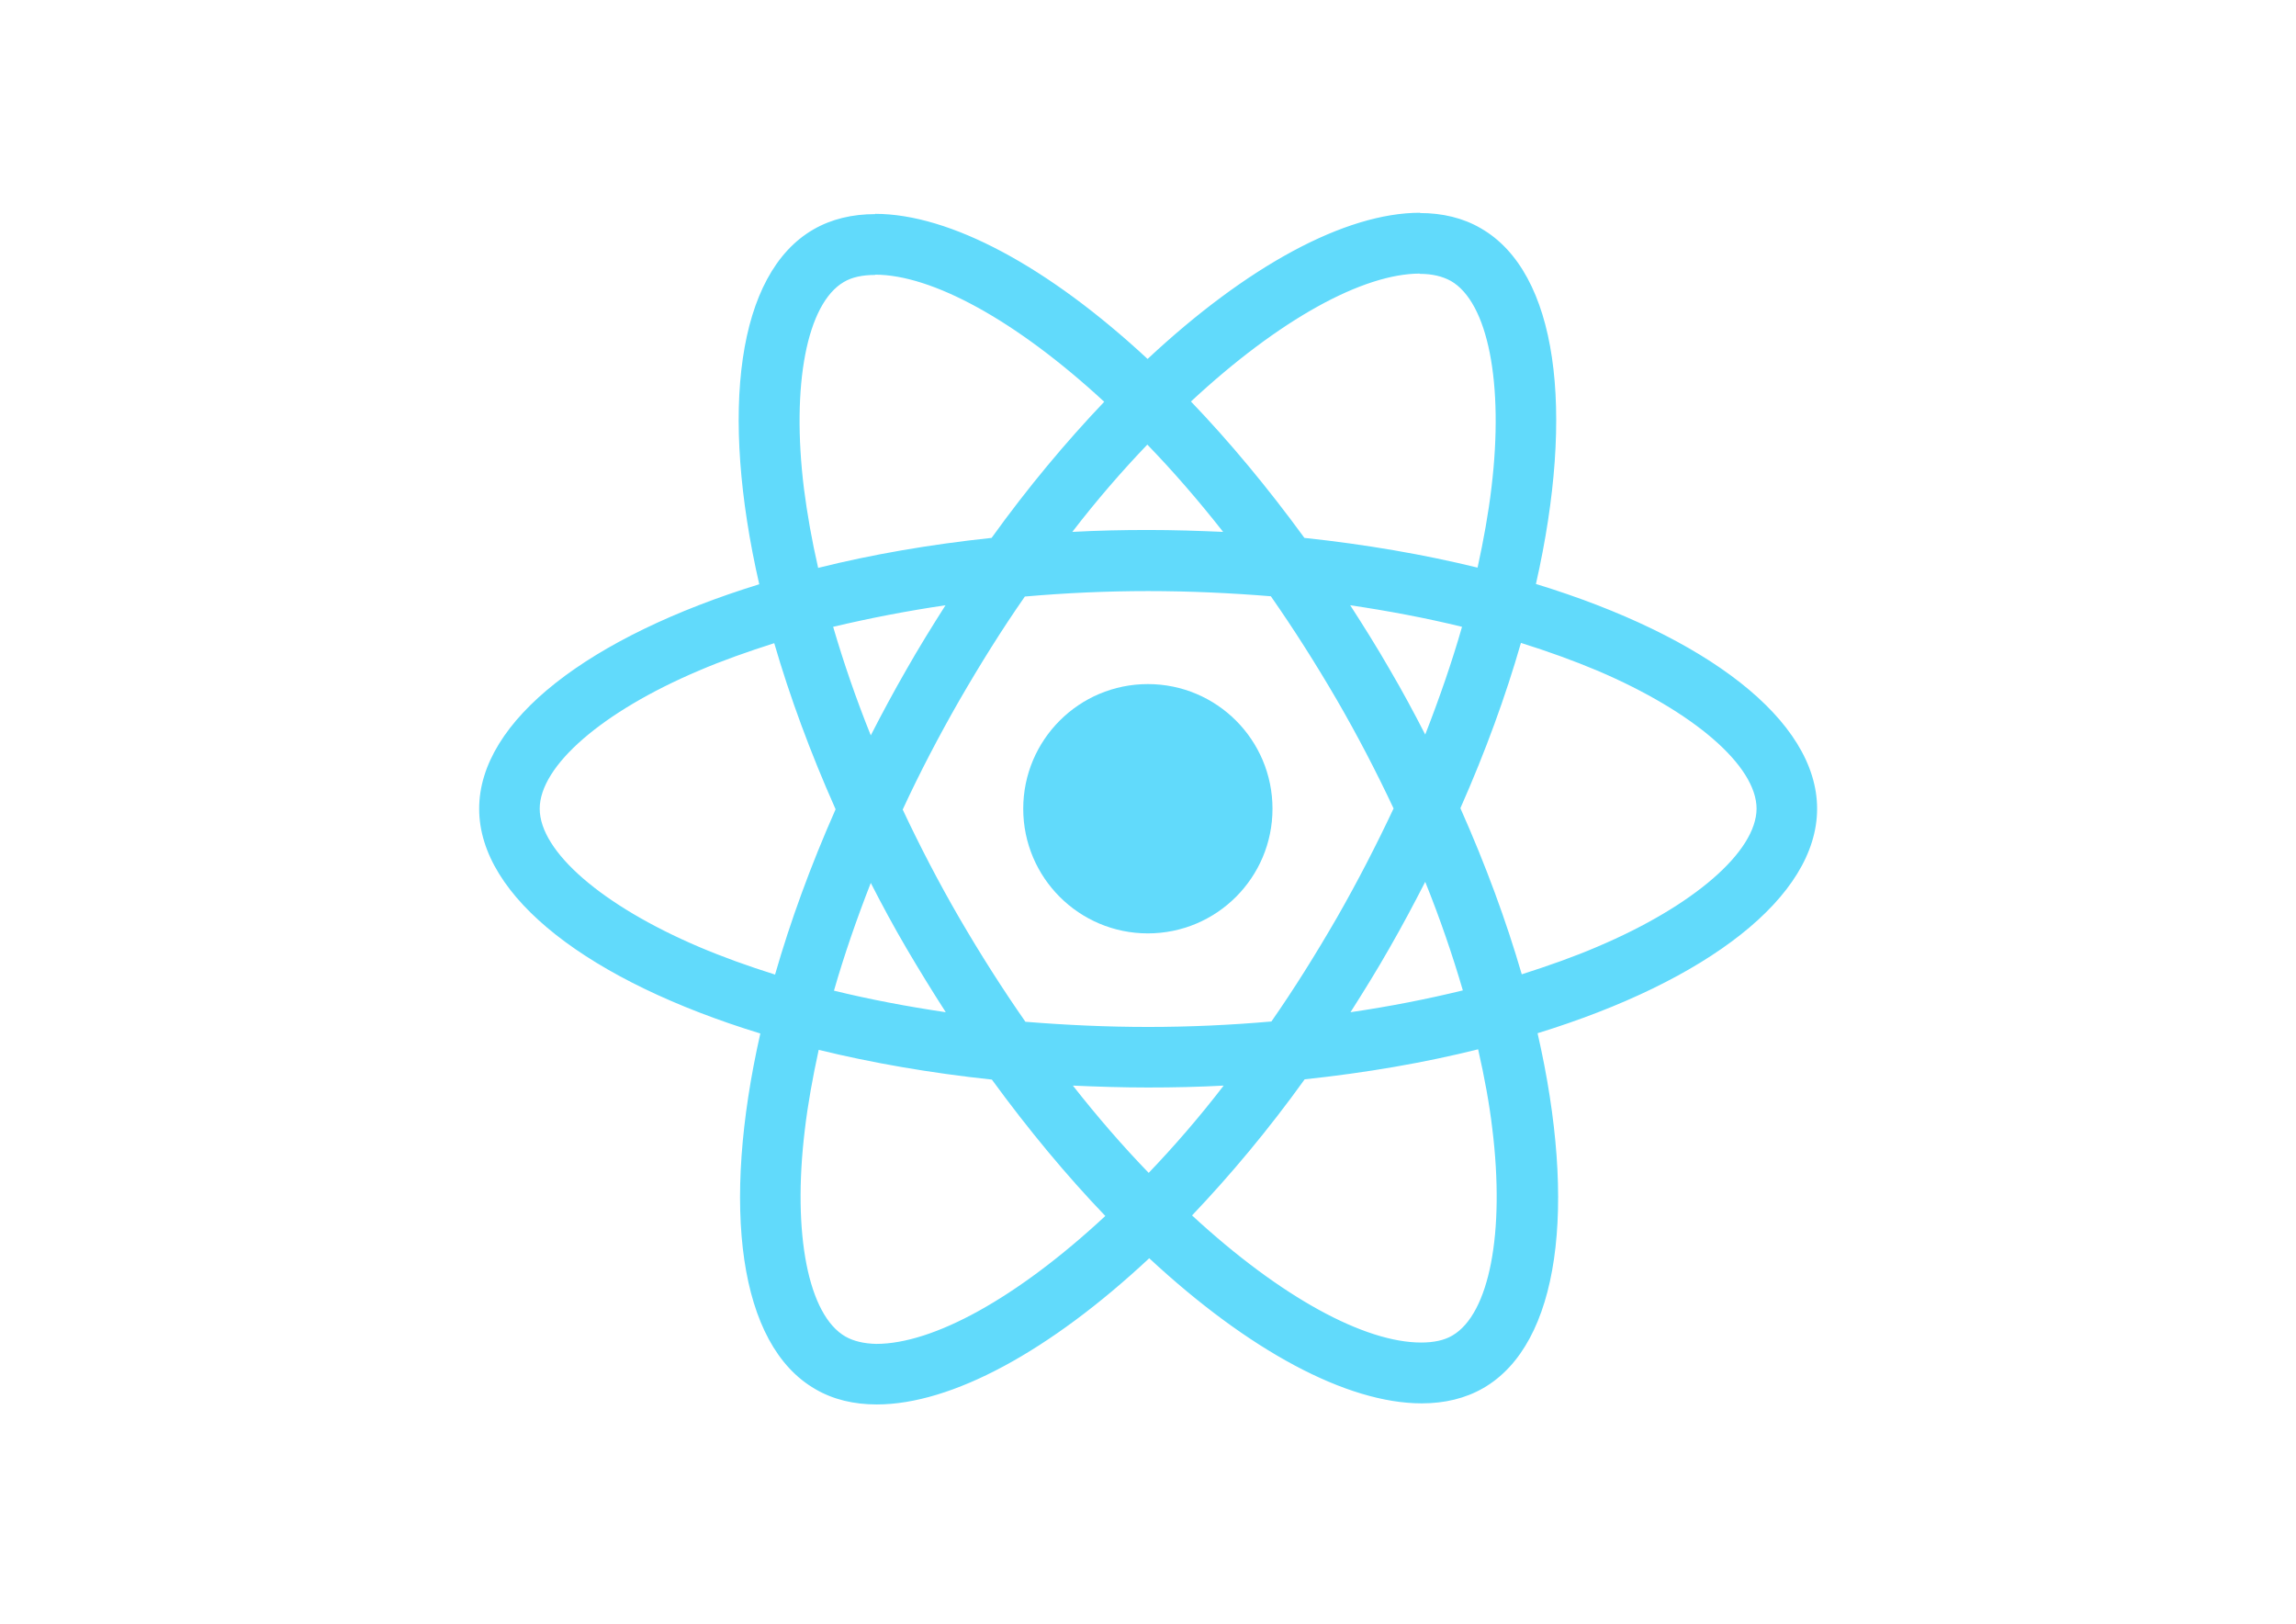
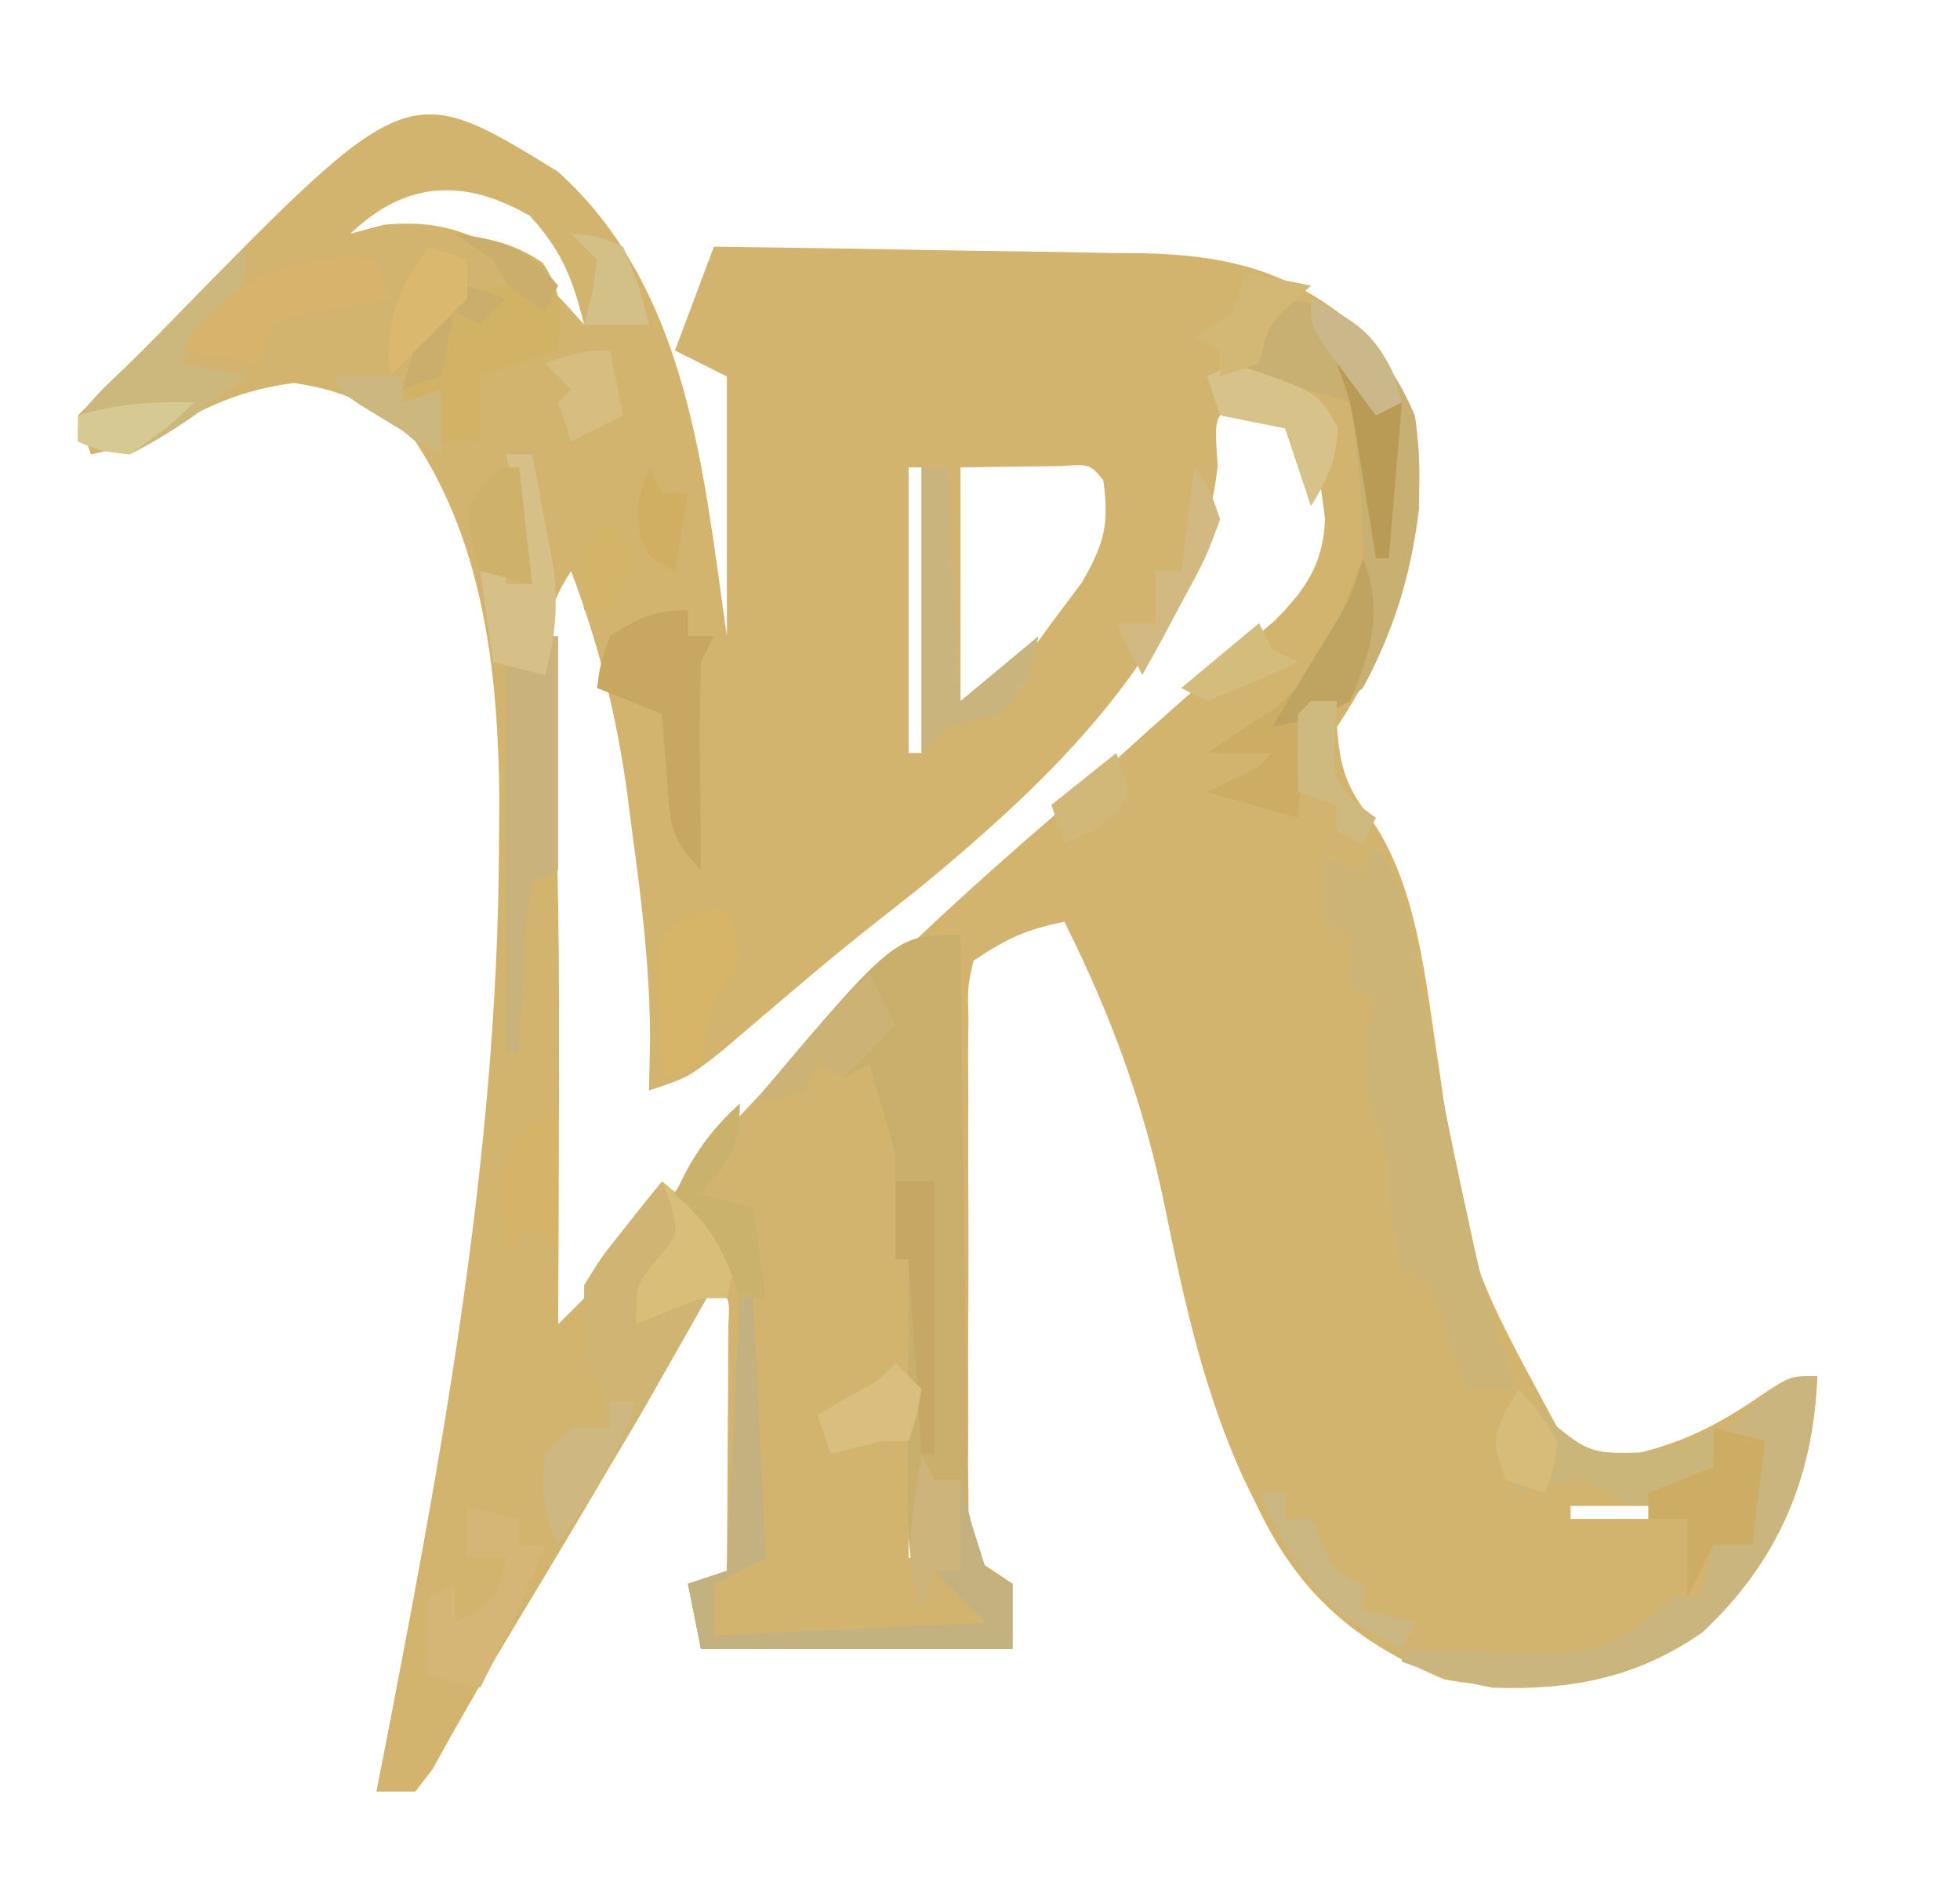
- <svg xmlns="http://www.w3.org/2000/svg" viewBox="0 0 841.9 595.3">
-   <g fill="#61DAFB">
-     <path d="M666.3 296.5c0-32.5-40.7-63.3-103.1-82.4 14.4-63.6 8-114.2-20.2-130.4-6.5-3.8-14.1-5.6-22.4-5.6v22.3c4.6 0 8.3.9 11.4 2.6 13.6 7.8 19.5 37.5 14.9 75.7-1.1 9.4-2.9 19.3-5.1 29.4-19.6-4.8-41-8.5-63.5-10.9-13.5-18.5-27.5-35.3-41.6-50 32.6-30.3 63.2-46.9 84-46.9V78c-27.5 0-63.5 19.6-99.9 53.6-36.4-33.8-72.4-53.2-99.9-53.2v22.3c20.7 0 51.4 16.5 84 46.6-14 14.7-28 31.4-41.3 49.9-22.6 2.4-44 6.1-63.6 11-2.3-10-4-19.7-5.2-29-4.7-38.2 1.1-67.9 14.6-75.8 3-1.8 6.9-2.6 11.5-2.6V78.5c-8.4 0-16 1.8-22.6 5.6-28.1 16.2-34.4 66.7-19.9 130.1-62.2 19.2-102.7 49.9-102.7 82.3 0 32.5 40.7 63.3 103.1 82.4-14.4 63.6-8 114.2 20.2 130.4 6.5 3.8 14.1 5.6 22.5 5.6 27.5 0 63.5-19.6 99.9-53.6 36.4 33.8 72.4 53.2 99.9 53.2 8.4 0 16-1.8 22.6-5.6 28.1-16.2 34.4-66.7 19.9-130.1 62-19.1 102.5-49.9 102.5-82.3zm-130.2-66.7c-3.7 12.9-8.3 26.2-13.5 39.5-4.1-8-8.4-16-13.1-24-4.6-8-9.5-15.8-14.4-23.4 14.2 2.1 27.9 4.7 41 7.9zm-45.8 106.5c-7.8 13.5-15.8 26.3-24.1 38.2-14.9 1.3-30 2-45.2 2-15.1 0-30.2-.7-45-1.9-8.3-11.9-16.4-24.6-24.2-38-7.6-13.1-14.5-26.4-20.8-39.8 6.2-13.4 13.2-26.8 20.7-39.9 7.8-13.5 15.8-26.3 24.1-38.2 14.9-1.3 30-2 45.2-2 15.1 0 30.2.7 45 1.9 8.3 11.9 16.4 24.6 24.2 38 7.6 13.1 14.5 26.4 20.8 39.8-6.3 13.4-13.2 26.8-20.7 39.9zm32.3-13c5.4 13.4 10 26.8 13.8 39.8-13.1 3.2-26.9 5.9-41.2 8 4.9-7.7 9.8-15.6 14.4-23.7 4.6-8 8.9-16.1 13-24.1zM421.2 430c-9.3-9.6-18.6-20.3-27.8-32 9 .4 18.2.7 27.5.7 9.4 0 18.7-.2 27.8-.7-9 11.7-18.3 22.4-27.5 32zm-74.4-58.9c-14.2-2.1-27.9-4.7-41-7.9 3.7-12.9 8.3-26.2 13.5-39.5 4.1 8 8.4 16 13.1 24 4.7 8 9.5 15.8 14.4 23.4zM420.7 163c9.3 9.6 18.6 20.3 27.8 32-9-.4-18.2-.7-27.5-.7-9.4 0-18.7.2-27.8.7 9-11.7 18.3-22.4 27.5-32zm-74 58.9c-4.9 7.7-9.8 15.6-14.4 23.7-4.6 8-8.9 16-13 24-5.4-13.4-10-26.8-13.8-39.8 13.1-3.1 26.9-5.8 41.2-7.9zm-90.5 125.2c-35.4-15.1-58.3-34.9-58.3-50.6 0-15.7 22.9-35.6 58.3-50.6 8.6-3.7 18-7 27.7-10.1 5.7 19.6 13.2 40 22.5 60.9-9.2 20.8-16.6 41.1-22.2 60.6-9.9-3.1-19.3-6.5-28-10.2zM310 490c-13.6-7.8-19.5-37.5-14.9-75.7 1.1-9.4 2.9-19.3 5.1-29.4 19.6 4.8 41 8.5 63.5 10.9 13.5 18.5 27.5 35.3 41.6 50-32.6 30.3-63.2 46.9-84 46.9-4.5-.1-8.3-1-11.3-2.7zm237.2-76.2c4.7 38.2-1.1 67.9-14.6 75.8-3 1.8-6.9 2.6-11.5 2.6-20.7 0-51.4-16.5-84-46.6 14-14.7 28-31.4 41.3-49.9 22.6-2.4 44-6.1 63.6-11 2.3 10.1 4.1 19.8 5.2 29.1zm38.5-66.7c-8.6 3.7-18 7-27.7 10.1-5.7-19.6-13.2-40-22.5-60.9 9.2-20.8 16.6-41.1 22.2-60.6 9.9 3.1 19.3 6.5 28.1 10.2 35.4 15.1 58.3 34.9 58.3 50.6-.1 15.7-23 35.6-58.4 50.6zM320.8 78.4z" />
-     <circle cx="420.9" cy="296.5" r="45.7" />
-     <path d="M520.5 78.1z" />
-   </g>
+ <svg xmlns="http://www.w3.org/2000/svg" version="1.1" width="151" height="146">
+   <path d="M0 0 C10.099 9.082 11.217 23.158 13.035 35.793 C13.035 29.193 13.035 22.593 13.035 15.793 C11.715 15.133 10.395 14.473 9.035 13.793 C10.025 11.153 11.015 8.513 12.035 5.793 C17.604 5.862 23.172 5.95 28.74 6.055 C30.633 6.089 32.525 6.117 34.417 6.139 C37.146 6.173 39.873 6.225 42.602 6.281 C43.86 6.291 43.86 6.291 45.143 6.301 C51.863 6.467 56.638 7.716 61.848 12.23 C65.728 16.777 66.468 20.106 66.363 25.988 C65.655 32.046 63.405 37.739 60.035 42.793 C60.258 45.695 60.687 47.35 62.496 49.648 C66.34 55.004 66.876 62.683 67.902 69.086 C70.026 83.851 70.026 83.851 77.035 96.793 C79.876 99.099 79.876 99.099 83.223 98.73 C87.304 97.727 89.924 96.218 93.336 93.852 C95.035 92.793 95.035 92.793 97.035 92.793 C96.745 100.624 94.008 107.067 88.211 112.504 C82.1 116.792 75.578 117.393 68.348 116.168 C61.495 113.324 57.147 109.641 53.91 102.855 C53.575 102.175 53.24 101.494 52.895 100.792 C49.771 94.009 48.253 86.98 46.766 79.693 C45.146 71.82 42.634 64.991 39.035 57.793 C36.073 58.406 34.655 59.047 32.035 60.793 C31.578 62.831 31.578 62.831 31.647 65.211 C31.633 66.582 31.633 66.582 31.618 67.982 C31.624 68.971 31.63 69.961 31.637 70.98 C31.634 71.994 31.631 73.007 31.628 74.052 C31.626 76.197 31.632 78.342 31.644 80.487 C31.66 83.78 31.644 87.071 31.625 90.363 C31.627 92.444 31.631 94.525 31.637 96.605 C31.631 97.595 31.625 98.585 31.618 99.604 C31.628 100.519 31.637 101.433 31.647 102.375 C31.651 103.585 31.651 103.585 31.654 104.82 C31.78 105.471 31.906 106.122 32.035 106.793 C33.52 107.783 33.52 107.783 35.035 108.793 C35.035 110.443 35.035 112.093 35.035 113.793 C27.115 113.793 19.195 113.793 11.035 113.793 C10.705 112.143 10.375 110.493 10.035 108.793 C11.025 108.463 12.015 108.133 13.035 107.793 C13.064 104.314 13.082 100.835 13.098 97.355 C13.11 95.866 13.11 95.866 13.123 94.346 C13.126 93.401 13.129 92.457 13.133 91.484 C13.138 90.61 13.143 89.735 13.149 88.834 C13.263 86.799 13.263 86.799 12.035 85.793 C11.562 86.63 11.089 87.466 10.602 88.328 C6.223 96.045 1.744 103.693 -2.855 111.281 C-4.193 113.492 -5.486 115.712 -6.762 117.961 C-7.282 118.875 -7.803 119.789 -8.34 120.73 C-8.781 121.523 -9.222 122.316 -9.676 123.133 C-10.101 123.681 -10.527 124.229 -10.965 124.793 C-11.955 124.793 -12.945 124.793 -13.965 124.793 C-13.834 124.127 -13.704 123.461 -13.569 122.775 C-9.018 99.364 -4.624 76.078 -4.527 52.168 C-4.517 50.894 -4.507 49.62 -4.497 48.308 C-4.585 38.853 -5.635 28.887 -10.965 20.793 C-14.138 18.053 -16.186 16.908 -20.34 16.293 C-24.198 16.825 -26.724 17.919 -30.07 19.82 C-32.023 20.823 -33.824 21.342 -35.965 21.793 C-36.295 20.803 -36.625 19.813 -36.965 18.793 C-36.24 18.071 -35.516 17.349 -34.77 16.605 C-33.014 14.845 -31.268 13.076 -29.535 11.293 C-11.549 -7.095 -11.549 -7.095 0 0 Z M-15.965 4.793 C-15.119 4.566 -14.274 4.339 -13.402 4.105 C-9.012 3.706 -6.815 4.693 -2.965 6.793 C-0.027 9.48 -0.027 9.48 2.035 11.793 C1.156 8.276 0.323 6.106 -2.152 3.418 C-7.206 0.498 -11.716 0.714 -15.965 4.793 Z M2.035 11.793 C3.035 13.793 3.035 13.793 3.035 13.793 Z M4.035 14.793 C5.035 16.793 5.035 16.793 5.035 16.793 Z M-4.965 17.793 C-3.965 19.793 -3.965 19.793 -3.965 19.793 Z M5.035 17.793 C6.035 19.793 6.035 19.793 6.035 19.793 Z M52.035 17.793 C50.589 19.015 50.589 19.015 50.848 22.668 C49.357 36.346 37.724 47.106 27.598 55.418 C26.254 56.474 26.254 56.474 24.883 57.551 C22.812 59.181 20.789 60.83 18.781 62.535 C18.24 62.995 17.698 63.454 17.14 63.927 C15.615 65.225 14.091 66.525 12.566 67.824 C10.035 69.793 10.035 69.793 7.035 70.793 C7.062 69.535 7.089 68.277 7.117 66.98 C7.114 61.512 6.474 56.203 5.723 50.793 C5.546 49.393 5.546 49.393 5.365 47.965 C4.548 41.961 3.174 36.463 1.035 30.793 C-1.461 34.538 -0.961 36.959 -0.59 41.23 C0.14 51.48 0.126 61.711 0.098 71.98 C0.096 72.808 0.094 73.636 0.092 74.488 C0.08 79.257 0.06 84.025 0.035 88.793 C3.053 85.857 5.796 82.941 8.289 79.551 C12.14 74.52 16.462 70.106 20.973 65.668 C21.733 64.909 22.492 64.149 23.275 63.367 C28.036 58.643 32.952 54.166 38.035 49.793 C40.532 47.56 43.017 45.315 45.5 43.066 C47.186 41.555 48.886 40.06 50.602 38.582 C51.405 37.889 52.208 37.195 53.035 36.48 C53.757 35.866 54.479 35.251 55.223 34.617 C57.643 32.181 58.977 30.237 59.117 26.758 C58.578 22.531 58.578 22.531 56.66 18.793 C54.927 17.531 54.927 17.531 52.035 17.793 Z M-3.965 19.793 C-2.965 21.793 -2.965 21.793 -2.965 21.793 Z M6.035 21.793 C7.035 23.793 7.035 23.793 7.035 23.793 Z M27.035 22.793 C27.035 30.053 27.035 37.313 27.035 44.793 C27.365 44.793 27.695 44.793 28.035 44.793 C28.035 37.533 28.035 30.273 28.035 22.793 C27.705 22.793 27.375 22.793 27.035 22.793 Z M31.035 22.793 C31.035 28.733 31.035 34.673 31.035 40.793 C34.888 39.509 35.838 37.792 38.223 34.543 C38.938 33.589 39.654 32.635 40.391 31.652 C42.116 28.653 42.498 27.181 42.035 23.793 C41.001 22.533 41.001 22.533 38.75 22.695 C36.178 22.728 33.607 22.76 31.035 22.793 Z M-1.965 25.793 C-0.965 27.793 -0.965 27.793 -0.965 27.793 Z M-0.965 27.793 C0.035 30.793 0.035 30.793 0.035 30.793 Z M61.035 55.793 C62.035 57.793 62.035 57.793 62.035 57.793 Z M62.035 58.793 C63.035 61.793 63.035 61.793 63.035 61.793 Z M63.035 62.793 C64.035 66.793 64.035 66.793 64.035 66.793 Z M27.035 64.793 C27.035 67.763 27.035 70.733 27.035 73.793 C27.365 73.793 27.695 73.793 28.035 73.793 C28.035 70.823 28.035 67.853 28.035 64.793 C27.705 64.793 27.375 64.793 27.035 64.793 Z M64.035 69.793 C65.035 73.793 65.035 73.793 65.035 73.793 Z M65.035 75.793 C65.035 77.443 65.035 79.093 65.035 80.793 C65.365 80.793 65.695 80.793 66.035 80.793 C66.035 79.143 66.035 77.493 66.035 75.793 C65.705 75.793 65.375 75.793 65.035 75.793 Z M66.035 81.793 C67.035 85.793 67.035 85.793 67.035 85.793 Z M67.035 85.793 C68.035 88.793 68.035 88.793 68.035 88.793 Z M27.035 88.793 C27.035 90.443 27.035 92.093 27.035 93.793 C27.365 93.793 27.695 93.793 28.035 93.793 C28.035 92.143 28.035 90.493 28.035 88.793 C27.705 88.793 27.375 88.793 27.035 88.793 Z M27.035 97.793 C27.035 100.763 27.035 103.733 27.035 106.793 C27.365 106.793 27.695 106.793 28.035 106.793 C28.035 103.823 28.035 100.853 28.035 97.793 C27.705 97.793 27.375 97.793 27.035 97.793 Z M78.035 102.793 C78.035 103.123 78.035 103.453 78.035 103.793 C80.015 103.793 81.995 103.793 84.035 103.793 C84.035 103.463 84.035 103.133 84.035 102.793 C82.055 102.793 80.075 102.793 78.035 102.793 Z " fill="#D3B46E" transform="translate(42.96484,13.20703)" />
+   <path d="M0 0 C0.009 0.895 0.009 0.895 0.018 1.809 C0.082 8.006 0.166 14.202 0.262 20.398 C0.296 22.712 0.324 25.027 0.346 27.341 C0.38 30.663 0.432 33.984 0.488 37.305 C0.495 38.344 0.501 39.384 0.508 40.455 C0.537 41.896 0.537 41.896 0.568 43.367 C0.579 44.215 0.59 45.063 0.601 45.937 C0.733 46.618 0.864 47.299 1 48 C1.99 48.66 2.98 49.32 4 50 C4 51.65 4 53.3 4 55 C-3.92 55 -11.84 55 -20 55 C-20.33 53.35 -20.66 51.7 -21 50 C-19.515 49.505 -19.515 49.505 -18 49 C-17.67 42.07 -17.34 35.14 -17 28 C-16.67 28 -16.34 28 -16 28 C-15.67 34.6 -15.34 41.2 -15 48 C-16.32 48.66 -17.64 49.32 -19 50 C-19 51.32 -19 52.64 -19 54 C-8.605 53.505 -8.605 53.505 2 53 C0.68 51.68 -0.64 50.36 -2 49 C-2.33 49.99 -2.66 50.98 -3 52 C-3.954 48.792 -4.116 45.918 -4.098 42.578 C-4.094 41.553 -4.091 40.529 -4.088 39.473 C-4.08 38.409 -4.071 37.346 -4.062 36.25 C-4.058 35.171 -4.053 34.092 -4.049 32.98 C-4.037 30.32 -4.021 27.66 -4 25 C-4.33 25 -4.66 25 -5 25 C-5 22.333 -5 19.667 -5 17 C-5.645 14.661 -6.311 12.327 -7 10 C-7.99 10.495 -7.99 10.495 -9 11 C-9.66 10.67 -10.32 10.34 -11 10 C-11.33 10.66 -11.66 11.32 -12 12 C-14.062 12.625 -14.062 12.625 -16 13 C-5.045 0 -5.045 0 0 0 Z " fill="#C9AE6C" transform="translate(74,72)" />
+   <path d="M0 0 C3.509 2.193 5.371 4.456 7 8.25 C8.123 15.578 6.499 22.759 3 29.25 C1.671 30.256 0.339 31.257 -1 32.25 C-1.813 35.855 -1.813 35.855 -2 39.25 C-4.31 38.59 -6.62 37.93 -9 37.25 C-8.361 36.941 -7.721 36.631 -7.062 36.312 C-5.064 35.415 -5.064 35.415 -4 34.25 C-5.65 34.25 -7.3 34.25 -9 34.25 C-7.197 33.048 -5.387 31.857 -3.562 30.688 C-0.01 27.308 1.837 24.021 3 19.25 C3.029 15.183 2.625 11.265 2 7.25 C-0.674 6.359 -3.237 5.773 -6 5.25 C-5.67 3.6 -5.34 1.95 -5 0.25 C-2 -0.75 -2 -0.75 0 0 Z " fill="#C8AF72" transform="translate(102,23.75)" />
+   <path d="M0 0 C2.324 3.486 2.674 5.942 3.375 10.062 C4.479 16.301 5.7 22.5 7.062 28.688 C7.225 29.441 7.387 30.195 7.554 30.971 C8.406 34.808 9.404 38.404 11 42 C9.68 42 8.36 42 7 42 C6.807 41.434 6.613 40.868 6.414 40.285 C6.154 39.552 5.893 38.818 5.625 38.062 C5.242 36.966 5.242 36.966 4.852 35.848 C4.147 33.813 4.147 33.813 2 33 C1.271 30.23 1 27.871 1 25 C0.671 23.702 0.315 22.41 -0.062 21.125 C-0.951 17.756 -1.06 15.392 0 12 C-0.66 11.67 -1.32 11.34 -2 11 C-2 9.68 -2 8.36 -2 7 C-2.66 6.67 -3.32 6.34 -4 6 C-4 4.35 -4 2.7 -4 1 C-3.01 1.33 -2.02 1.66 -1 2 C-0.67 1.34 -0.34 0.68 0 0 Z M-2 4 C-1 6 -1 6 -1 6 Z M-1 7 C0 10 0 10 0 10 Z M1 18 C2 22 2 22 2 22 Z " fill="#CCB477" transform="translate(106,65)" />
+   <path d="M0 0 C1.98 1.65 3.96 3.3 6 5 C5.67 6.32 5.34 7.64 5 9 C4.67 8.67 4.34 8.34 4 8 C3.469 8.941 2.938 9.882 2.391 10.852 C1.677 12.109 0.964 13.367 0.25 14.625 C-0.098 15.242 -0.446 15.86 -0.805 16.496 C-3.051 20.448 -5.436 24.246 -8 28 C-9.256 25.487 -9.209 23.783 -9 21 C-8.34 20.34 -7.68 19.68 -7 19 C-6.01 19 -5.02 19 -4 19 C-4.495 17.391 -4.495 17.391 -5 15.75 C-6 12 -6 12 -6 8 C-4.688 5.859 -4.688 5.859 -3 3.75 C-2.443 3.044 -1.886 2.337 -1.312 1.609 C-0.663 0.813 -0.663 0.813 0 0 Z " fill="#D0B474" transform="translate(51,91)" />
+   <path d="M0 0 C0.33 0 0.66 0 1 0 C1.33 6.6 1.66 13.2 2 20 C0.02 20.99 0.02 20.99 -2 22 C-2 23.32 -2 24.64 -2 26 C8.395 25.505 8.395 25.505 19 25 C17.68 23.68 16.36 22.36 15 21 C14.67 21.99 14.34 22.98 14 24 C12.468 19.916 13.369 16.205 14 12 C14.33 12.66 14.66 13.32 15 14 C15.66 14 16.32 14 17 14 C17.289 15.134 17.578 16.269 17.875 17.438 C18.246 18.613 18.617 19.789 19 21 C19.66 21.33 20.32 21.66 21 22 C21 23.65 21 25.3 21 27 C13.08 27 5.16 27 -3 27 C-3.33 25.35 -3.66 23.7 -4 22 C-3.01 21.67 -2.02 21.34 -1 21 C-0.67 14.07 -0.34 7.14 0 0 Z " fill="#C3B180" transform="translate(57,100)" />
+   <path d="M0 0 C-0.29 7.831 -3.027 14.274 -8.824 19.711 C-13.81 23.21 -18.961 24.215 -25 24 C-27.497 23.546 -29.607 22.884 -32 22 C-32 21.67 -32 21.34 -32 21 C-30.903 21.046 -29.806 21.093 -28.676 21.141 C-27.221 21.178 -25.767 21.215 -24.312 21.25 C-23.591 21.284 -22.87 21.317 -22.127 21.352 C-17.057 21.444 -14.814 20.595 -11 17 C-10.34 17 -9.68 17 -9 17 C-8.67 15.68 -8.34 14.36 -8 13 C-7.01 13 -6.02 13 -5 13 C-5.021 12.051 -5.041 11.102 -5.062 10.125 C-5 7 -5 7 -4 5 C-4.99 4.67 -5.98 4.34 -7 4 C-2.25 0 -2.25 0 0 0 Z " fill="#CBB57E" transform="translate(140,106)" />
+   <path d="M0 0 C2.664 0.36 4.582 0.712 6.812 2.25 C8.394 4.58 8.223 6.245 8 9 C6.02 9.66 4.04 10.32 2 11 C2 12.65 2 14.3 2 16 C1.01 16 0.02 16 -1 16 C-1.33 15.01 -1.66 14.02 -2 13 C-2.66 13 -3.32 13 -4 13 C-3.372 10.07 -2.712 7.482 -1 5 C1.625 4.25 1.625 4.25 4 4 C3.041 1.669 3.041 1.669 0 0 Z " fill="#D2B366" transform="translate(35,18)" />
+   <path d="M0 0 C0.33 0 0.66 0 1 0 C1 5.94 1 11.88 1 18 C0.34 18.33 -0.32 18.66 -1 19 C-1.47 22.046 -1.47 22.046 -1.625 25.562 C-1.7 26.76 -1.775 27.958 -1.852 29.191 C-1.901 30.118 -1.95 31.045 -2 32 C-2.33 32 -2.66 32 -3 32 C-3 22.1 -3 12.2 -3 2 C-2.01 2.33 -1.02 2.66 0 3 C0 2.01 0 1.02 0 0 Z " fill="#C9B27B" transform="translate(42,49)" />
+   <path d="M0 0 C0.66 0 1.32 0 2 0 C2.33 5.94 2.66 11.88 3 18 C5.97 15.525 5.97 15.525 9 13 C8.427 15.867 8.139 16.861 6 19 C4.667 19.333 3.333 19.667 2 20 C1.34 20.66 0.68 21.32 0 22 C0 14.74 0 7.48 0 0 Z " fill="#CAB47D" transform="translate(71,36)" />
+   <path d="M0 0 C0 0.66 0 1.32 0 2 C0.66 2 1.32 2 2 2 C1.67 2.66 1.34 3.32 1 4 C0.928 6.718 0.907 9.409 0.938 12.125 C0.942 12.879 0.947 13.633 0.951 14.41 C0.963 16.273 0.981 18.137 1 20 C-1.495 17.505 -1.359 16.327 -1.625 12.875 C-1.7 11.965 -1.775 11.055 -1.852 10.117 C-1.901 9.419 -1.95 8.72 -2 8 C-4.475 7.01 -4.475 7.01 -7 6 C-6.75 4.125 -6.75 4.125 -6 2 C-3.853 0.615 -2.561 0 0 0 Z " fill="#C8A861" transform="translate(53,47)" />
+   <path d="M0 0 C0 4.39 -2.128 5.769 -5 9 C-3.35 9.33 -1.7 9.66 0 10 C-2.884 12.243 -5.726 14.363 -9 16 C-11.312 15.688 -11.312 15.688 -13 15 C-13 13 -13 13 -11 10.875 C-10.001 9.916 -9.001 8.958 -8 8 C-6.56 6.565 -5.122 5.128 -3.688 3.688 C-2.458 2.458 -1.229 1.229 0 0 Z " fill="#CCB77D" transform="translate(19,19)" />
+   <path d="M0 0 C1.292 4.191 0.524 6.885 -1 11 C-1.99 11.66 -2.98 12.32 -4 13 C-4.736 16.568 -4.736 16.568 -5 20 C-7.31 19.34 -9.62 18.68 -12 18 C-11.041 17.536 -11.041 17.536 -10.062 17.062 C-8.064 16.165 -8.064 16.165 -7 15 C-8.65 15 -10.3 15 -12 15 C-10.197 13.798 -8.387 12.607 -6.562 11.438 C-3.087 8.132 -1.693 4.425 0 0 Z " fill="#CDAD64" transform="translate(105,43)" />
+   <path d="M0 0 C1.32 0.33 2.64 0.66 4 1 C4 1.66 4 2.32 4 3 C4.66 3 5.32 3 6 3 C4.55 6.791 2.848 10.387 1 14 C-0.32 13.67 -1.64 13.34 -3 13 C-3 11.02 -3 9.04 -3 7 C-2.34 6.67 -1.68 6.34 -1 6 C-1 6.99 -1 7.98 -1 9 C2.248 7.278 2.248 7.278 3 4 C2.01 4 1.02 4 0 4 C0 2.68 0 1.36 0 0 Z " fill="#D5B676" transform="translate(36,116)" />
+   <path d="M0 0 C0.846 0.846 1.691 1.691 2.562 2.562 C5.371 4.931 5.802 5.007 9.75 4.875 C12.858 4.154 12.858 4.154 15 3 C15.33 3.99 15.66 4.98 16 6 C12.75 7.625 12.75 7.625 9 9 C6.875 8.125 6.875 8.125 5 7 C2.31 7.304 2.31 7.304 0 8 C-1.125 6.25 -1.125 6.25 -2 4 C-1.125 1.75 -1.125 1.75 0 0 Z " fill="#CBB679" transform="translate(117,107)" />
+   <path d="M0 0 C0.625 1.812 0.625 1.812 1 4 C0.01 5.485 0.01 5.485 -1 7 C-1.385 8.655 -1.728 10.322 -2 12 C-2.99 12.33 -3.98 12.66 -5 13 C-5.081 11.209 -5.139 9.417 -5.188 7.625 C-5.222 6.627 -5.257 5.63 -5.293 4.602 C-5.148 3.314 -5.148 3.314 -5 2 C-2 0 -2 0 0 0 Z " fill="#D6B568" transform="translate(56,70)" />
+   <path d="M0 0 C0.66 0 1.32 0 2 0 C2.365 1.894 2.717 3.79 3.062 5.688 C3.26 6.743 3.457 7.799 3.66 8.887 C3.99 11.912 3.775 14.08 3 17 C1.68 16.67 0.36 16.34 -1 16 C-1.33 13.69 -1.66 11.38 -2 9 C-1.34 8.67 -0.68 8.34 0 8 C0 8.66 0 9.32 0 10 C0.66 10 1.32 10 2 10 C1.34 6.7 0.68 3.4 0 0 Z " fill="#D7C087" transform="translate(39,35)" />
+   <path d="M0 0 C0.33 0.99 0.66 1.98 1 3 C0.043 3.164 0.043 3.164 -0.934 3.332 C-1.76 3.491 -2.586 3.649 -3.438 3.812 C-4.261 3.963 -5.085 4.114 -5.934 4.27 C-6.616 4.511 -7.297 4.752 -8 5 C-8.33 5.99 -8.66 6.98 -9 8 C-11.97 7.505 -11.97 7.505 -15 7 C-11.787 1.518 -6.201 -0.564 0 0 Z " fill="#D7B36C" transform="translate(29,20)" />
+   <path d="M0 0 C1.32 0.33 2.64 0.66 4 1 C3.67 3.64 3.34 6.28 3 9 C2.01 9 1.02 9 0 9 C-0.66 10.32 -1.32 11.64 -2 13 C-2 11.02 -2 9.04 -2 7 C-2.99 7 -3.98 7 -5 7 C-5 6.34 -5 5.68 -5 5 C-3.35 4.34 -1.7 3.68 0 3 C0 2.01 0 1.02 0 0 Z " fill="#CDAD63" transform="translate(132,110)" />
+   <path d="M0 0 C1.98 1.65 3.96 3.3 6 5 C5.67 6.32 5.34 7.64 5 9 C4.34 9 3.68 9 3 9 C1.323 9.639 -0.346 10.303 -2 11 C-2 8 -2 8 -0.438 6.062 C1.274 4.104 1.274 4.104 0.688 1.75 C0.461 1.173 0.234 0.595 0 0 Z " fill="#D8BE79" transform="translate(51,91)" />
+   <path d="M0 0 C0.66 1.32 1.32 2.64 2 4 C0.68 5.32 -0.64 6.64 -2 8 C-2.66 7.67 -3.32 7.34 -4 7 C-4.33 7.66 -4.66 8.32 -5 9 C-7.062 9.625 -7.062 9.625 -9 10 C-8.064 8.894 -7.126 7.791 -6.188 6.688 C-5.665 6.073 -5.143 5.458 -4.605 4.824 C-3.128 3.146 -1.6 1.561 0 0 Z " fill="#CCB375" transform="translate(67,75)" />
+   <path d="M0 0 C0 3.63 0 7.26 0 11 C-0.33 10.34 -0.66 9.68 -1 9 C-1.66 9 -2.32 9 -3 9 C-3.33 9.66 -3.66 10.32 -4 11 C-4.368 3.512 -4.368 3.512 -2.562 1 C-1 0 -1 0 0 0 Z " fill="#D5B46A" transform="translate(43,86)" />
+   <path d="M0 0 C3.688 0.498 5.605 1.101 8 4 C7.67 4.66 7.34 5.32 7 6 C4 4 4 4 3 2 C2.01 1.34 1.02 0.68 0 0 Z M1 4 C1.99 4.33 2.98 4.66 4 5 C3.34 5.66 2.68 6.32 2 7 C1.34 6.67 0.68 6.34 0 6 C-0.33 7.65 -0.66 9.3 -1 11 C-1.99 11.33 -2.98 11.66 -4 12 C-2.375 6.25 -2.375 6.25 1 4 Z " fill="#CBAE6C" transform="translate(35,18)" />
+   <path d="M0 0 C0.99 0 1.98 0 3 0 C3 6.93 3 13.86 3 21 C2.67 21 2.34 21 2 21 C1.67 16.05 1.34 11.1 1 6 C0.67 6 0.34 6 0 6 C0 4.02 0 2.04 0 0 Z " fill="#C6A763" transform="translate(69,91)" />
+   <path d="M0 0 C0.66 0 1.32 0 2 0 C0.55 4.11 -1.511 7.433 -4 11 C-5.256 8.487 -5.209 6.783 -5 4 C-4.34 3.34 -3.68 2.68 -3 2 C-2.01 2 -1.02 2 0 2 C0 1.34 0 0.68 0 0 Z " fill="#CFB781" transform="translate(47,108)" />
+   <path d="M0 0 C0 3.517 -0.824 4.371 -3 7 C-1.68 7.33 -0.36 7.66 1 8 C1.33 10.31 1.66 12.62 2 15 C1.34 15 0.68 15 0 15 C-0.268 14.237 -0.536 13.474 -0.812 12.688 C-1.944 10.126 -2.912 8.803 -5 7 C-3.707 4.116 -2.341 2.128 0 0 Z " fill="#CAB26C" transform="translate(57,85)" />
+   <path d="M0 0 C1.18 1.609 1.18 1.609 2 4 C0.883 7.016 0.883 7.016 -0.875 10.25 C-1.45 11.328 -2.025 12.405 -2.617 13.516 C-3.302 14.745 -3.302 14.745 -4 16 C-4.66 14.68 -5.32 13.36 -6 12 C-5.01 12 -4.02 12 -3 12 C-3 10.68 -3 9.36 -3 8 C-2.34 8 -1.68 8 -1 8 C-0.67 5.36 -0.34 2.72 0 0 Z " fill="#D1B981" transform="translate(92,36)" />
+   <path d="M0 0 C6.553 2.184 6.553 2.184 8.062 4.938 C7.987 7.419 7.278 8.894 6 11 C5.34 9.02 4.68 7.04 4 5 C2.35 4.67 0.7 4.34 -1 4 C-1.33 3.01 -1.66 2.02 -2 1 C-1.34 0.67 -0.68 0.34 0 0 Z " fill="#D7C289" transform="translate(95,28)" />
+   <path d="M0 0 C0.66 0 1.32 0 2 0 C2 0.66 2 1.32 2 2 C2.66 2 3.32 2 4 2 C4.289 2.639 4.577 3.279 4.875 3.938 C5.828 6.152 5.828 6.152 8 7 C8 7.66 8 8.32 8 9 C9.32 9.33 10.64 9.66 12 10 C11.67 10.66 11.34 11.32 11 12 C5.165 9.499 2.581 5.679 0 0 Z " fill="#CAB781" transform="translate(97,115)" />
+   <path d="M0 0 C0.33 0.66 0.66 1.32 1 2 C1.66 2 2.32 2 3 2 C3 4.31 3 6.62 3 9 C2.34 9 1.68 9 1 9 C0.67 9.99 0.34 10.98 0 12 C-1.532 7.916 -0.631 4.205 0 0 Z " fill="#CCB47A" transform="translate(71,112)" />
+   <path d="M0 0 C1.612 4.031 0.657 7.11 -1 11 C-4.125 12.438 -4.125 12.438 -7 13 C-6.368 11.969 -6.368 11.969 -5.723 10.918 C-5.175 10.017 -4.627 9.116 -4.062 8.188 C-3.517 7.294 -2.972 6.401 -2.41 5.48 C-0.89 2.993 -0.89 2.993 0 0 Z " fill="#BFA361" transform="translate(105,43)" />
+   <path d="M0 0 C0.66 0.66 1.32 1.32 2 2 C1.625 4.125 1.625 4.125 1 6 C0.34 6 -0.32 6 -1 6 C-2.338 6.315 -3.672 6.646 -5 7 C-5.33 6.01 -5.66 5.02 -6 4 C-5.196 3.526 -4.391 3.051 -3.562 2.562 C-1.152 1.231 -1.152 1.231 0 0 Z " fill="#DABE80" transform="translate(69,105)" />
+   <path d="M0 0 C1.65 0.33 3.3 0.66 5 1 C4.288 1.65 4.288 1.65 3.562 2.312 C1.763 4.023 1.763 4.023 1 7 C0.01 7.33 -0.98 7.66 -2 8 C-2 7.34 -2 6.68 -2 6 C-2.66 5.67 -3.32 5.34 -4 5 C-3.01 4.34 -2.02 3.68 -1 3 C-0.67 2.01 -0.34 1.02 0 0 Z " fill="#D3B875" transform="translate(96,21)" />
+   <path d="M0 0 C0.33 2.97 0.66 5.94 1 9 C-0.32 8.67 -1.64 8.34 -3 8 C-3.688 5.688 -3.688 5.688 -4 3 C-1.724 0 -1.724 0 0 0 Z " fill="#CFB269" transform="translate(40,36)" />
+   <path d="M0 0 C0.99 0.33 1.98 0.66 3 1 C3 1.99 3 2.98 3 4 C1 6 -1 8 -3 10 C-3.366 5.727 -2.408 3.512 0 0 Z " fill="#DAB96F" transform="translate(33,19)" />
+   <path d="M0 0 C1.65 0.99 3.3 1.98 5 3 C4.67 6.96 4.34 10.92 4 15 C3.67 15 3.34 15 3 15 C2.867 14.169 2.734 13.337 2.598 12.48 C2.421 11.394 2.244 10.307 2.062 9.188 C1.888 8.109 1.714 7.03 1.535 5.918 C1.061 2.951 1.061 2.951 0 0 Z " fill="#BA9B55" transform="translate(103,28)" />
+   <path d="M0 0 C0.66 0 1.32 0 2 0 C1.907 1.392 1.907 1.392 1.812 2.812 C1.691 5.984 1.691 5.984 3.5 7.875 C3.995 8.246 4.49 8.617 5 9 C4.67 9.66 4.34 10.32 4 11 C3.34 10.67 2.68 10.34 2 10 C2 9.34 2 8.68 2 8 C1.01 7.67 0.02 7.34 -1 7 C-1.043 5 -1.041 3 -1 1 C-0.67 0.67 -0.34 0.34 0 0 Z " fill="#CEBA7F" transform="translate(101,54)" />
+   <path d="M0 0 C0.33 1.65 0.66 3.3 1 5 C-0.98 5.99 -0.98 5.99 -3 7 C-3.33 6.01 -3.66 5.02 -4 4 C-3.67 3.67 -3.34 3.34 -3 3 C-3.66 2.34 -4.32 1.68 -5 1 C-2 0 -2 0 0 0 Z " fill="#D8BD80" transform="translate(47,27)" />
+   <path d="M0 0 C0.33 0.66 0.66 1.32 1 2 C1.66 2.33 2.32 2.66 3 3 C0.696 4.067 -1.64 5.064 -4 6 C-4.66 5.67 -5.32 5.34 -6 5 C-4.02 3.35 -2.04 1.7 0 0 Z " fill="#D3BC7C" transform="translate(97,48)" />
+   <path d="M0 0 C1.562 1.75 1.562 1.75 3 4 C2.688 6.25 2.688 6.25 2 8 C1.01 7.67 0.02 7.34 -1 7 C-2 4 -2 4 -1.062 1.812 C-0.537 0.915 -0.537 0.915 0 0 Z " fill="#D7BB79" transform="translate(117,107)" />
+   <path d="M0 0 C0.33 0.66 0.66 1.32 1 2 C1.66 2 2.32 2 3 2 C2.67 3.98 2.34 5.96 2 8 C0 7 0 7 -0.688 5.125 C-1 3 -1 3 0 0 Z " fill="#D0AF63" transform="translate(50,36)" />
+   <path d="M0 0 C1.65 0 3.3 0 5 0 C5 0.66 5 1.32 5 2 C5.99 1.67 6.98 1.34 8 1 C8 2.65 8 4.3 8 6 C6.664 5.192 5.331 4.378 4 3.562 C3.257 3.11 2.515 2.658 1.75 2.191 C1.173 1.798 0.595 1.405 0 1 C0 0.67 0 0.34 0 0 Z " fill="#CCB87F" transform="translate(26,29)" />
+   <path d="M0 0 C3.167 1.584 4.733 2.453 6.312 5.688 C6.539 6.451 6.766 7.214 7 8 C6.01 8.495 6.01 8.495 5 9 C4.161 7.879 3.329 6.753 2.5 5.625 C2.036 4.999 1.572 4.372 1.094 3.727 C0 2 0 2 0 0 Z " fill="#CAB88A" transform="translate(101,23)" />
+   <path d="M0 0 C0.33 0.99 0.66 1.98 1 3 C-0.255 5.511 -1.501 5.871 -4 7 C-4.33 6.01 -4.66 5.02 -5 4 C-3.35 2.68 -1.7 1.36 0 0 Z " fill="#D1B778" transform="translate(86,58)" />
+   <path d="M0 0 C0.66 0.99 1.32 1.98 2 3 C1.34 4.32 0.68 5.64 0 7 C-0.66 7 -1.32 7 -2 7 C-2.125 4.625 -2.125 4.625 -2 2 C-1.34 1.34 -0.68 0.68 0 0 Z " fill="#D3B468" transform="translate(47,40)" />
+   <path d="M0 0 C-2.25 2.062 -2.25 2.062 -5 4 C-7.312 3.75 -7.312 3.75 -9 3 C-9 2.34 -9 1.68 -9 1 C-5.927 0.089 -3.199 -0.089 0 0 Z " fill="#D6C994" transform="translate(15,31)" />
+   <path d="M0 0 C1.875 0.125 1.875 0.125 4 1 C5.25 4.062 5.25 4.062 6 7 C4.35 7 2.7 7 1 7 C1.206 6.216 1.413 5.433 1.625 4.625 C1.749 3.759 1.873 2.893 2 2 C1.34 1.34 0.68 0.68 0 0 Z " fill="#D3C087" transform="translate(44,18)" />
</svg>
